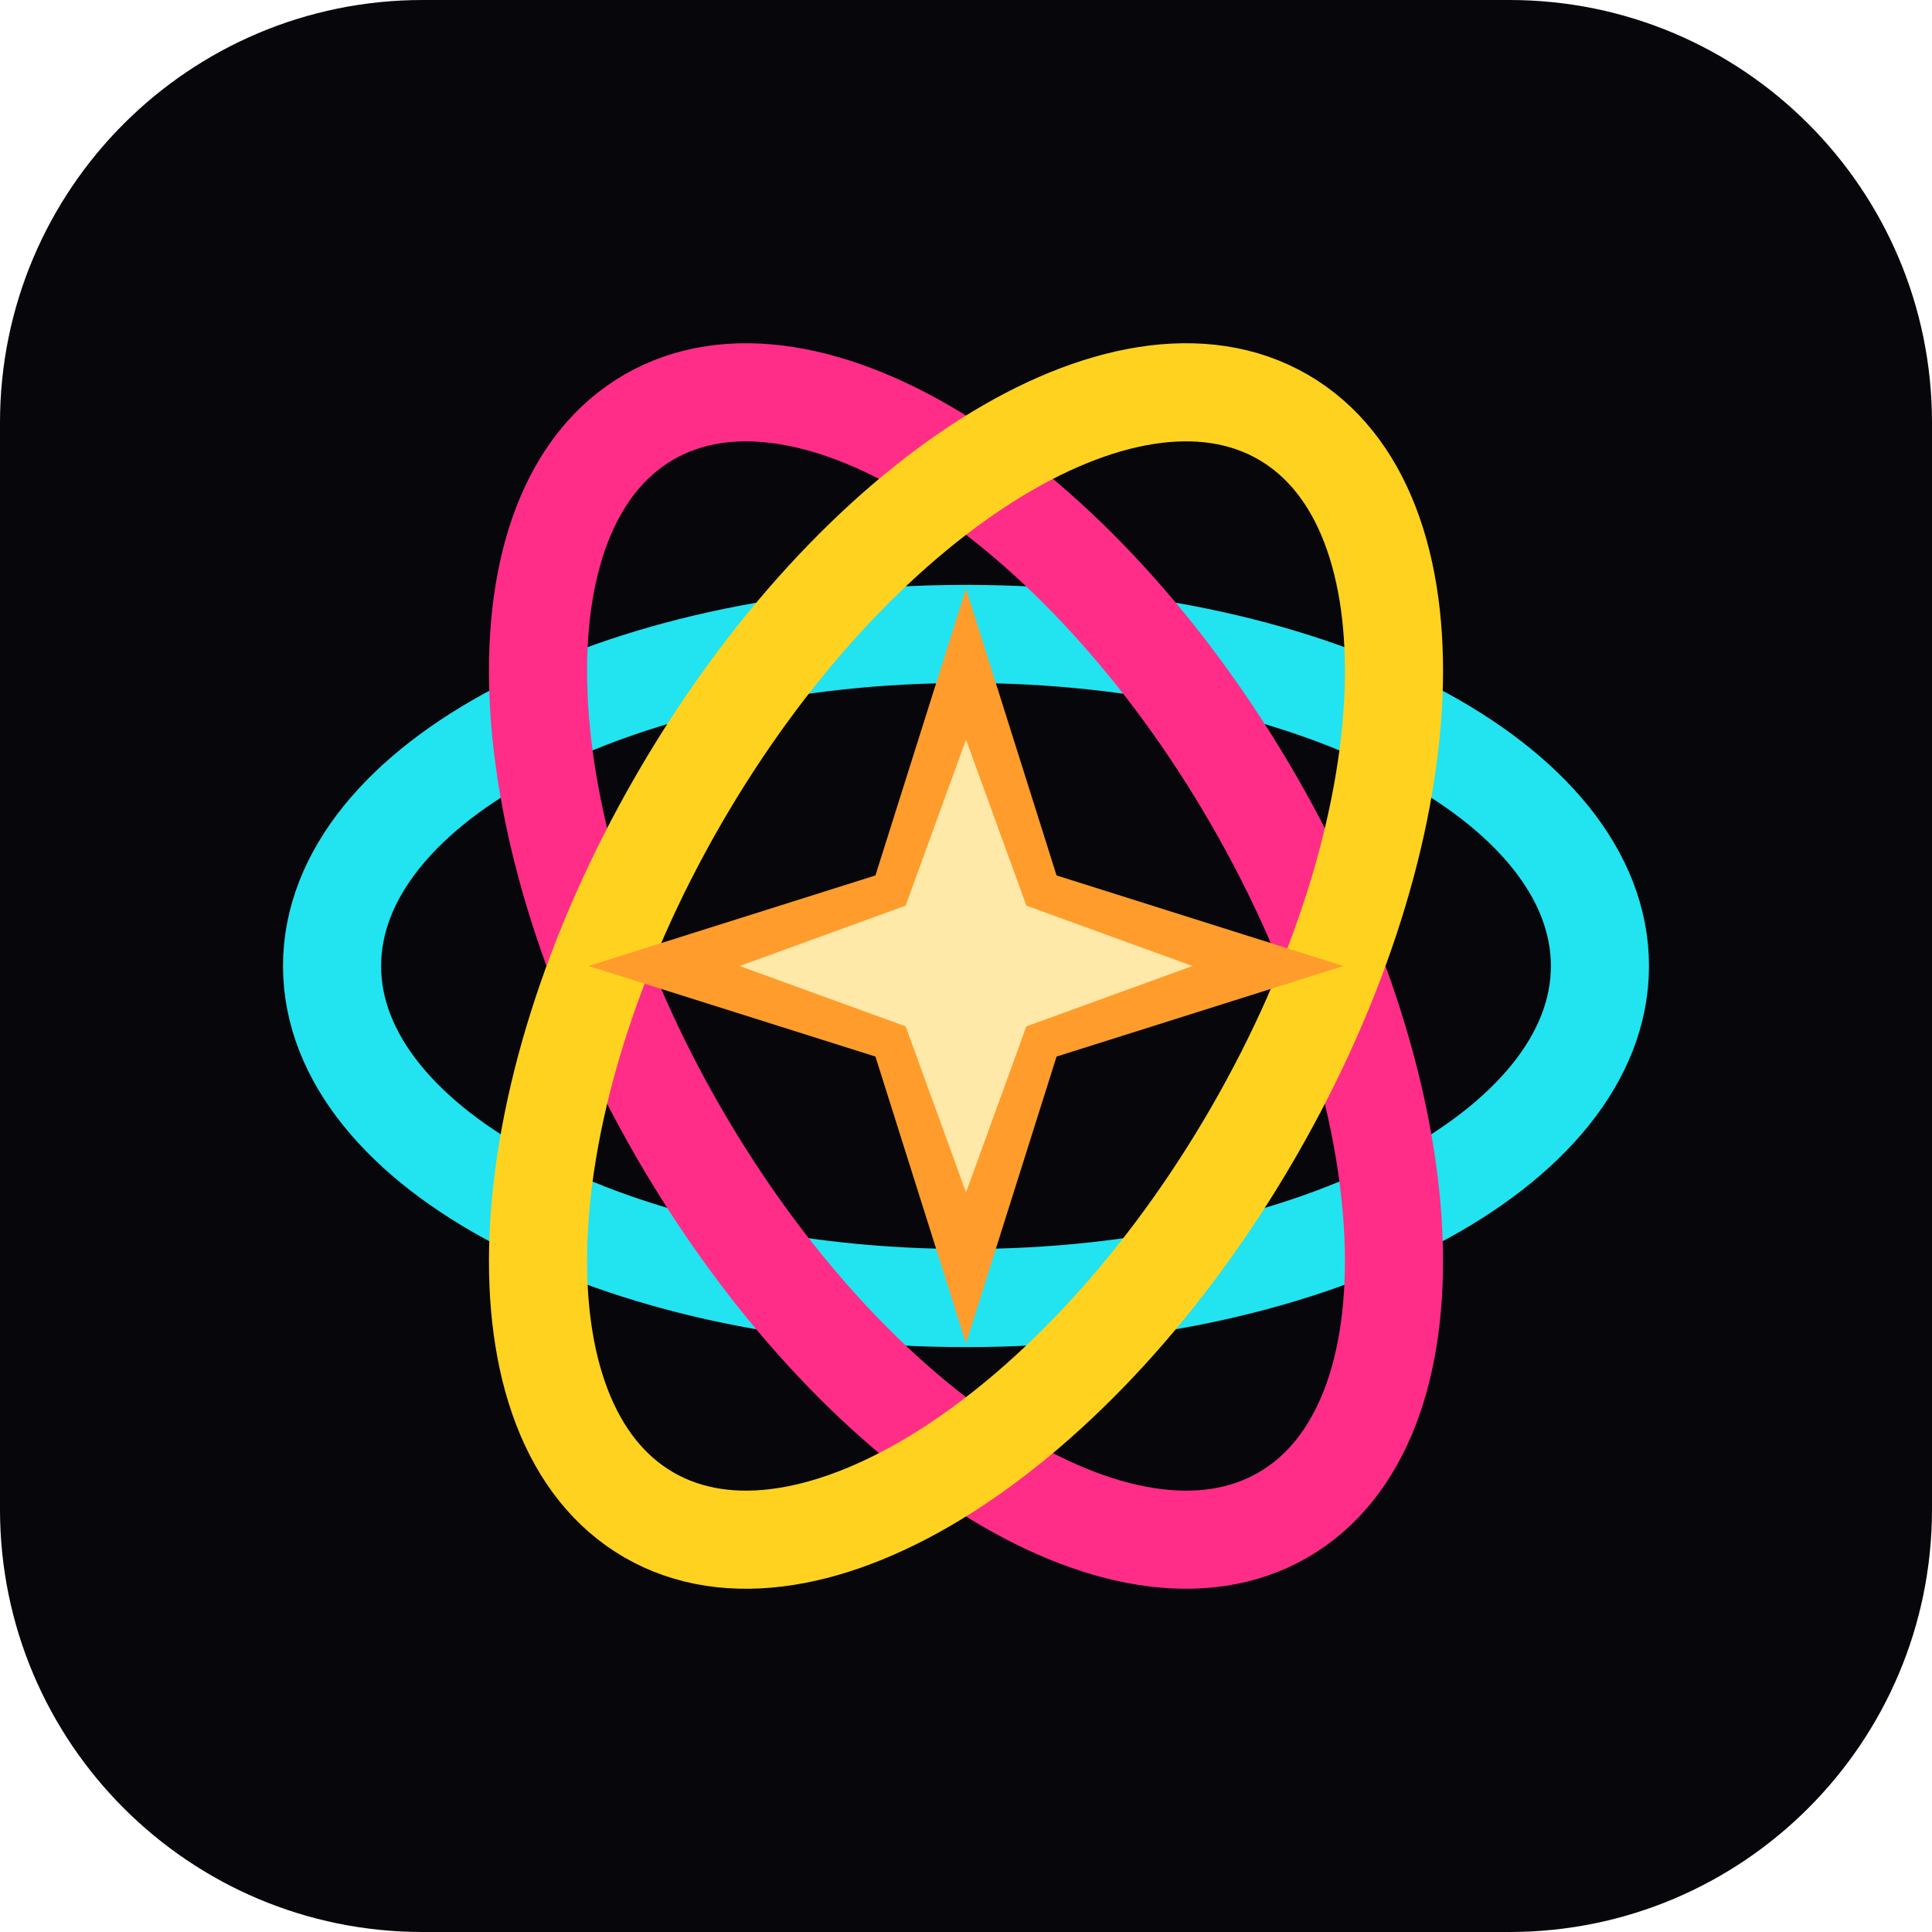
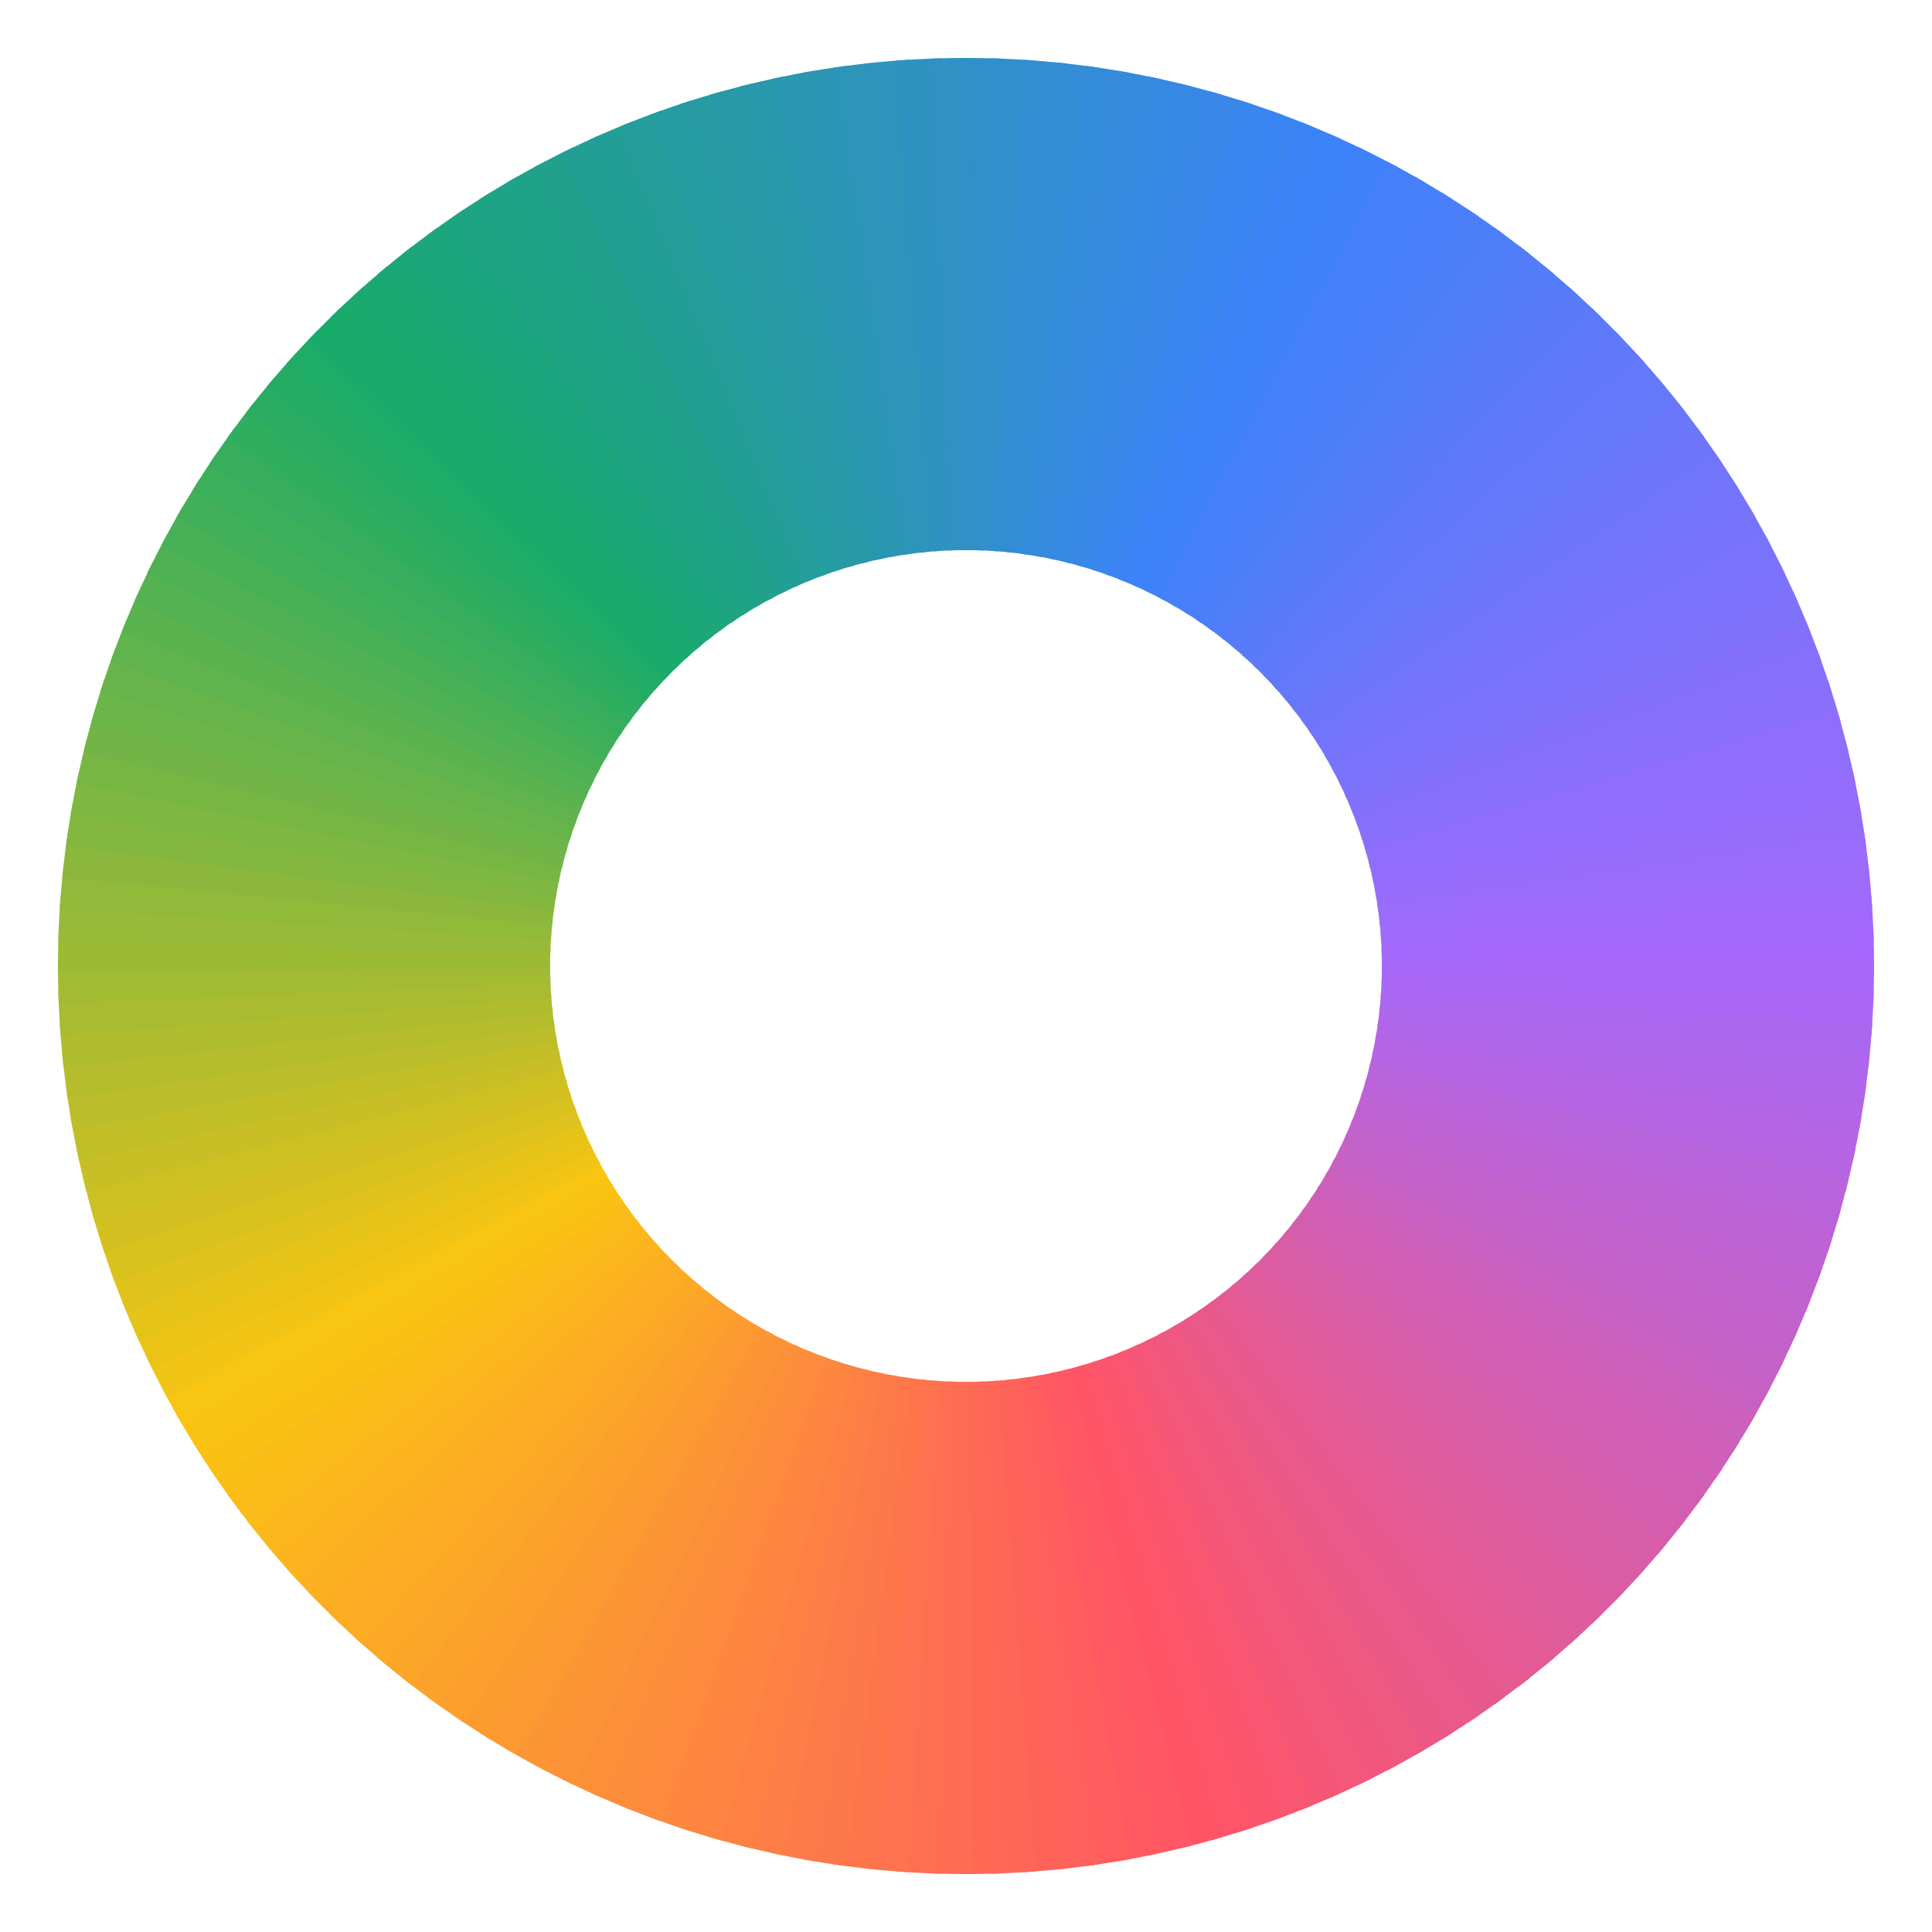
<svg xmlns="http://www.w3.org/2000/svg" viewBox="0 0 512 512" width="512" height="512">
-   <defs>
-     <clipPath id="c">
-       <rect width="512" height="512" rx="112" />
-     </clipPath>
-   </defs>
-   <g clip-path="url(#c)">
-     <rect width="512" height="512" fill="#07070b" />
-     <g fill="none" stroke-width="26" stroke-linecap="round" transform="translate(256 256)">
-       <ellipse rx="168" ry="88" stroke="#22e3f0" />
-       <ellipse rx="168" ry="88" stroke="#ff2d87" transform="rotate(60)" />
-       <ellipse rx="168" ry="88" stroke="#ffd21f" transform="rotate(-60)" />
-     </g>
-     <path d="M256 156 L280 232 L356 256 L280 280 L256 356 L232 280 L156 256 L232 232 Z" fill="#ff9c2b" />
-     <path d="M256 196 L272 240 L316 256 L272 272 L256 316 L240 272 L196 256 L240 240 Z" fill="#ffe9a8" />
-   </g>
+   <path fill="#3090c8" d="M254.32 15.37 A240.64 240.64 0 0 1 266.08 15.57 L260.62 145.88 A110.21 110.21 0 0 0 255.23 145.79Z" />
+   <path fill="#318fcc" d="M262.72 15.45 A240.64 240.64 0 0 1 274.46 16.07 L264.46 146.11 A110.21 110.21 0 0 0 259.08 145.83Z" />
+   <path fill="#328ed1" d="M271.11 15.83 A240.64 240.64 0 0 1 282.82 16.86 L268.29 146.47 A110.21 110.21 0 0 0 262.92 146.00Z" />
+   <path fill="#338dd5" d="M279.48 16.51 A240.64 240.64 0 0 1 291.15 17.94 L272.10 146.97 A110.21 110.21 0 0 0 266.75 146.31Z" />
+   <path fill="#348bd9" d="M287.83 17.47 A240.64 240.64 0 0 1 299.44 19.31 L275.90 147.60 A110.21 110.21 0 0 0 270.58 146.76Z" />
+   <path fill="#358add" d="M296.13 18.73 A240.64 240.64 0 0 1 307.67 20.97 L279.67 148.36 A110.21 110.21 0 0 0 274.38 147.33Z" />
+   <path fill="#3689e1" d="M304.39 20.28 A240.64 240.64 0 0 1 315.84 22.92 L283.41 149.25 A110.21 110.21 0 0 0 278.16 148.04Z" />
+   <path fill="#3788e5" d="M312.58 22.11 A240.64 240.64 0 0 1 323.94 25.15 L287.12 150.27 A110.21 110.21 0 0 0 281.92 148.88Z" />
+   <path fill="#3887e9" d="M320.71 24.22 A240.64 240.64 0 0 1 331.96 27.66 L290.79 151.42 A110.21 110.21 0 0 0 285.64 149.85Z" />
+   <path fill="#3986ee" d="M328.76 26.62 A240.64 240.64 0 0 1 339.88 30.45 L294.42 152.70 A110.21 110.21 0 0 0 289.33 150.95Z" />
+   <path fill="#3a84f2" d="M336.72 29.30 A240.64 240.64 0 0 1 347.70 33.52 L298.00 154.10 A110.21 110.21 0 0 0 292.97 152.17Z" />
+   <path fill="#3b83f6" d="M344.59 32.26 A240.64 240.64 0 0 1 355.41 36.85 L301.53 155.63 A110.21 110.21 0 0 0 296.57 153.53Z" />
+   <path fill="#3c82fa" d="M352.34 35.49 A240.64 240.64 0 0 1 363.00 40.46 L305.00 157.28 A110.21 110.21 0 0 0 300.12 155.00Z" />
+   <path fill="#3f81fa" d="M359.98 38.98 A240.64 240.64 0 0 1 370.45 44.32 L308.42 159.05 A110.21 110.21 0 0 0 303.62 156.61Z" />
+   <path fill="#4380fa" d="M367.49 42.74 A240.64 240.64 0 0 1 377.77 48.44 L311.77 160.94 A110.21 110.21 0 0 0 307.06 158.33Z" />
+   <path fill="#4680fa" d="M374.86 46.76 A240.64 240.64 0 0 1 384.94 52.82 L315.06 162.94 A110.21 110.21 0 0 0 310.44 160.17Z" />
+   <path fill="#497ffa" d="M382.09 51.04 A240.64 240.64 0 0 1 391.95 57.44 L318.27 165.06 A110.21 110.21 0 0 0 313.75 162.13Z" />
+   <path fill="#4c7efa" d="M389.17 55.57 A240.64 240.64 0 0 1 398.80 62.31 L321.40 167.29 A110.21 110.21 0 0 0 316.99 164.20Z" />
+   <path fill="#507dfa" d="M396.08 60.34 A240.64 240.64 0 0 1 405.47 67.41 L324.46 169.63 A110.21 110.21 0 0 0 320.16 166.39Z" />
+   <path fill="#537cfa" d="M402.83 65.34 A240.64 240.64 0 0 1 411.96 72.74 L327.43 172.07 A110.21 110.21 0 0 0 323.25 168.68Z" />
+   <path fill="#567cfa" d="M409.39 70.58 A240.64 240.64 0 0 1 418.26 78.30 L330.32 174.61 A110.21 110.21 0 0 0 326.25 171.08Z" />
+   <path fill="#597bfa" d="M415.77 76.05 A240.64 240.64 0 0 1 424.37 84.07 L333.11 177.26 A110.21 110.21 0 0 0 329.17 173.58Z" />
+   <path fill="#5d7afa" d="M421.95 81.74 A240.64 240.64 0 0 1 430.26 90.05 L335.81 179.99 A110.21 110.21 0 0 0 332.01 176.19Z" />
+   <path fill="#6079fa" d="M427.93 87.63 A240.64 240.64 0 0 1 435.95 96.23 L338.42 182.83 A110.21 110.21 0 0 0 334.74 178.89Z" />
+   <path fill="#6378fa" d="M433.70 93.74 A240.64 240.64 0 0 1 441.42 102.61 L340.92 185.75 A110.21 110.21 0 0 0 337.39 181.68Z" />
+   <path fill="#6678fa" d="M439.26 100.04 A240.64 240.64 0 0 1 446.66 109.17 L343.32 188.75 A110.21 110.21 0 0 0 339.93 184.57Z" />
+   <path fill="#6a77fa" d="M444.59 106.53 A240.64 240.64 0 0 1 451.66 115.92 L345.61 191.84 A110.21 110.21 0 0 0 342.37 187.54Z" />
+   <path fill="#6d76fa" d="M449.69 113.20 A240.64 240.64 0 0 1 456.43 122.83 L347.80 195.01 A110.21 110.21 0 0 0 344.71 190.60Z" />
+   <path fill="#7075fa" d="M454.56 120.05 A240.64 240.64 0 0 1 460.96 129.91 L349.87 198.25 A110.21 110.21 0 0 0 346.94 193.73Z" />
+   <path fill="#7374fb" d="M459.18 127.06 A240.64 240.64 0 0 1 465.24 137.14 L351.83 201.56 A110.21 110.21 0 0 0 349.06 196.94Z" />
+   <path fill="#7774fb" d="M463.56 134.23 A240.64 240.64 0 0 1 469.26 144.51 L353.67 204.94 A110.21 110.21 0 0 0 351.06 200.23Z" />
+   <path fill="#7a73fb" d="M467.68 141.55 A240.64 240.64 0 0 1 473.02 152.02 L355.39 208.38 A110.21 110.21 0 0 0 352.95 203.58Z" />
+   <path fill="#7d72fb" d="M471.54 149.00 A240.64 240.64 0 0 1 476.51 159.66 L357.00 211.88 A110.21 110.21 0 0 0 354.72 207.00Z" />
+   <path fill="#8071fb" d="M475.15 156.59 A240.64 240.64 0 0 1 479.74 167.41 L358.47 215.43 A110.21 110.21 0 0 0 356.37 210.47Z" />
+   <path fill="#8470fb" d="M478.48 164.30 A240.64 240.64 0 0 1 482.70 175.28 L359.83 219.03 A110.21 110.21 0 0 0 357.90 214.00Z" />
+   <path fill="#8770fb" d="M481.55 172.12 A240.64 240.64 0 0 1 485.38 183.24 L361.05 222.67 A110.21 110.21 0 0 0 359.30 217.58Z" />
+   <path fill="#8a6ffb" d="M484.34 180.04 A240.64 240.64 0 0 1 487.78 191.29 L362.15 226.36 A110.21 110.21 0 0 0 360.58 221.21Z" />
+   <path fill="#8e6efb" d="M486.85 188.06 A240.64 240.64 0 0 1 489.89 199.42 L363.12 230.08 A110.21 110.21 0 0 0 361.73 224.88Z" />
+   <path fill="#916dfb" d="M489.08 196.16 A240.64 240.64 0 0 1 491.72 207.61 L363.96 233.84 A110.21 110.21 0 0 0 362.75 228.59Z" />
+   <path fill="#946cfb" d="M491.03 204.33 A240.64 240.64 0 0 1 493.27 215.87 L364.67 237.62 A110.21 110.21 0 0 0 363.64 232.33Z" />
+   <path fill="#976cfb" d="M492.69 212.56 A240.64 240.64 0 0 1 494.53 224.17 L365.24 241.42 A110.21 110.21 0 0 0 364.40 236.10Z" />
+   <path fill="#9b6bfb" d="M494.06 220.85 A240.64 240.64 0 0 1 495.49 232.52 L365.69 245.25 A110.21 110.21 0 0 0 365.03 239.90Z" />
+   <path fill="#9e6afb" d="M495.14 229.18 A240.64 240.64 0 0 1 496.17 240.89 L366.00 249.08 A110.21 110.21 0 0 0 365.53 243.71Z" />
+   <path fill="#a169fb" d="M495.93 237.54 A240.64 240.64 0 0 1 496.55 249.28 L366.17 252.92 A110.21 110.21 0 0 0 365.89 247.54Z" />
+   <path fill="#a468fb" d="M496.43 245.92 A240.64 240.64 0 0 1 496.63 257.68 L366.21 256.77 A110.21 110.21 0 0 0 366.12 251.38Z" />
+   <path fill="#a768f9" d="M496.63 254.32 A240.64 240.64 0 0 1 496.43 266.08 L366.12 260.62 A110.21 110.21 0 0 0 366.21 255.23Z" />
+   <path fill="#aa67f5" d="M496.55 262.72 A240.64 240.64 0 0 1 495.93 274.46 L365.89 264.46 A110.21 110.21 0 0 0 366.17 259.08Z" />
+   <path fill="#ac67f1" d="M496.17 271.11 A240.64 240.64 0 0 1 495.14 282.82 L365.53 268.29 A110.21 110.21 0 0 0 366.00 262.92Z" />
+   <path fill="#ae66ed" d="M495.49 279.48 A240.64 240.64 0 0 1 494.06 291.15 L365.03 272.10 A110.21 110.21 0 0 0 365.69 266.75Z" />
+   <path fill="#b166e9" d="M494.53 287.83 A240.64 240.64 0 0 1 492.69 299.44 L364.40 275.90 A110.21 110.21 0 0 0 365.24 270.58Z" />
+   <path fill="#b365e5" d="M493.27 296.13 A240.64 240.64 0 0 1 491.03 307.67 L363.64 279.67 A110.21 110.21 0 0 0 364.67 274.38Z" />
+   <path fill="#b565e1" d="M491.72 304.39 A240.64 240.64 0 0 1 489.08 315.84 L362.75 283.41 A110.21 110.21 0 0 0 363.96 278.16Z" />
+   <path fill="#b864dd" d="M489.89 312.58 A240.64 240.64 0 0 1 486.85 323.94 L361.73 287.12 A110.21 110.21 0 0 0 363.12 281.92Z" />
+   <path fill="#ba63d9" d="M487.78 320.71 A240.64 240.64 0 0 1 484.34 331.96 L360.58 290.79 A110.21 110.21 0 0 0 362.15 285.64Z" />
+   <path fill="#bd63d5" d="M485.38 328.76 A240.64 240.64 0 0 1 481.55 339.88 L359.30 294.42 A110.21 110.21 0 0 0 361.05 289.33Z" />
+   <path fill="#bf62d1" d="M482.70 336.72 A240.64 240.64 0 0 1 478.48 347.70 L357.90 298.00 A110.21 110.21 0 0 0 359.83 292.97Z" />
+   <path fill="#c162cd" d="M479.74 344.59 A240.64 240.64 0 0 1 475.15 355.41 L356.37 301.53 A110.21 110.21 0 0 0 358.47 296.57Z" />
+   <path fill="#c461c9" d="M476.51 352.34 A240.64 240.64 0 0 1 471.54 363.00 L354.72 305.00 A110.21 110.21 0 0 0 357.00 300.12Z" />
+   <path fill="#c661c5" d="M473.02 359.98 A240.64 240.64 0 0 1 467.68 370.45 L352.95 308.42 A110.21 110.21 0 0 0 355.39 303.62Z" />
+   <path fill="#c860c1" d="M469.26 367.49 A240.64 240.64 0 0 1 463.56 377.77 L351.06 311.77 A110.21 110.21 0 0 0 353.67 307.06Z" />
+   <path fill="#cb60bd" d="M465.24 374.86 A240.64 240.64 0 0 1 459.18 384.94 L349.06 315.06 A110.21 110.21 0 0 0 351.83 310.44Z" />
+   <path fill="#cd5fb9" d="M460.96 382.09 A240.64 240.64 0 0 1 454.56 391.95 L346.94 318.27 A110.21 110.21 0 0 0 349.87 313.75Z" />
+   <path fill="#d05fb5" d="M456.43 389.17 A240.64 240.64 0 0 1 449.69 398.80 L344.71 321.40 A110.21 110.21 0 0 0 347.80 316.99Z" />
+   <path fill="#d25eb1" d="M451.66 396.08 A240.64 240.64 0 0 1 444.59 405.47 L342.37 324.46 A110.21 110.21 0 0 0 345.61 320.16Z" />
+   <path fill="#d45ead" d="M446.66 402.83 A240.64 240.64 0 0 1 439.26 411.96 L339.93 327.43 A110.21 110.21 0 0 0 343.32 323.25Z" />
+   <path fill="#d75da9" d="M441.42 409.39 A240.64 240.64 0 0 1 433.70 418.26 L337.39 330.32 A110.21 110.21 0 0 0 340.92 326.25Z" />
+   <path fill="#d95da5" d="M435.95 415.77 A240.64 240.64 0 0 1 427.93 424.37 L334.74 333.11 A110.21 110.21 0 0 0 338.42 329.17Z" />
+   <path fill="#db5ca1" d="M430.26 421.95 A240.64 240.64 0 0 1 421.95 430.26 L332.01 335.81 A110.21 110.21 0 0 0 335.81 332.01Z" />
+   <path fill="#de5b9d" d="M424.37 427.93 A240.64 240.64 0 0 1 415.77 435.95 L329.17 338.42 A110.21 110.21 0 0 0 333.11 334.74Z" />
+   <path fill="#e05b99" d="M418.26 433.70 A240.64 240.64 0 0 1 409.39 441.42 L326.25 340.92 A110.21 110.21 0 0 0 330.32 337.39Z" />
+   <path fill="#e35a95" d="M411.96 439.26 A240.64 240.64 0 0 1 402.83 446.66 L323.25 343.32 A110.21 110.21 0 0 0 327.43 339.93Z" />
+   <path fill="#e55a91" d="M405.47 444.59 A240.64 240.64 0 0 1 396.08 451.66 L320.16 345.61 A110.21 110.21 0 0 0 324.46 342.37Z" />
+   <path fill="#e7598d" d="M398.80 449.69 A240.64 240.64 0 0 1 389.17 456.43 L316.99 347.80 A110.21 110.21 0 0 0 321.40 344.71Z" />
+   <path fill="#ea5989" d="M391.95 454.56 A240.64 240.64 0 0 1 382.09 460.96 L313.75 349.87 A110.21 110.21 0 0 0 318.27 346.94Z" />
+   <path fill="#ec5885" d="M384.94 459.18 A240.64 240.64 0 0 1 374.86 465.24 L310.44 351.83 A110.21 110.21 0 0 0 315.06 349.06Z" />
+   <path fill="#ee5881" d="M377.77 463.56 A240.64 240.64 0 0 1 367.49 469.26 L307.06 353.67 A110.21 110.21 0 0 0 311.77 351.06Z" />
+   <path fill="#f1577d" d="M370.45 467.68 A240.64 240.64 0 0 1 359.98 473.02 L303.62 355.39 A110.21 110.21 0 0 0 308.42 352.95Z" />
+   <path fill="#f35779" d="M363.00 471.54 A240.64 240.64 0 0 1 352.34 476.51 L300.12 357.00 A110.21 110.21 0 0 0 305.00 354.72Z" />
+   <path fill="#f65675" d="M355.41 475.15 A240.64 240.64 0 0 1 344.59 479.74 L296.57 358.47 A110.21 110.21 0 0 0 301.53 356.37Z" />
+   <path fill="#f85671" d="M347.70 478.48 A240.64 240.64 0 0 1 336.72 482.70 L292.97 359.83 A110.21 110.21 0 0 0 298.00 357.90Z" />
+   <path fill="#fa556d" d="M339.88 481.55 A240.64 240.64 0 0 1 328.76 485.38 L289.33 361.05 A110.21 110.21 0 0 0 294.42 359.30Z" />
+   <path fill="#fd5569" d="M331.96 484.34 A240.64 240.64 0 0 1 320.71 487.78 L285.64 362.15 A110.21 110.21 0 0 0 290.79 360.58Z" />
+   <path fill="#ff5465" d="M323.94 486.85 A240.64 240.64 0 0 1 312.58 489.89 L281.92 363.12 A110.21 110.21 0 0 0 287.12 361.73Z" />
+   <path fill="#ff5763" d="M315.84 489.08 A240.64 240.64 0 0 1 304.39 491.72 L278.16 363.96 A110.21 110.21 0 0 0 283.41 362.75Z" />
+   <path fill="#ff5a61" d="M307.67 491.03 A240.64 240.64 0 0 1 296.13 493.27 L274.38 364.67 A110.21 110.21 0 0 0 279.67 363.64Z" />
+   <path fill="#ff5d5e" d="M299.44 492.69 A240.64 240.64 0 0 1 287.83 494.53 L270.58 365.24 A110.21 110.21 0 0 0 275.90 364.40Z" />
+   <path fill="#fe605c" d="M291.15 494.06 A240.64 240.64 0 0 1 279.48 495.49 L266.75 365.69 A110.21 110.21 0 0 0 272.10 365.03Z" />
+   <path fill="#fe635a" d="M282.82 495.14 A240.64 240.64 0 0 1 271.11 496.17 L262.92 366.00 A110.21 110.21 0 0 0 268.29 365.53Z" />
+   <path fill="#fe6658" d="M274.46 495.93 A240.64 240.64 0 0 1 262.72 496.55 L259.08 366.17 A110.21 110.21 0 0 0 264.46 365.89Z" />
+   <path fill="#fe6955" d="M266.08 496.43 A240.64 240.64 0 0 1 254.32 496.63 L255.23 366.21 A110.21 110.21 0 0 0 260.62 366.12Z" />
+   <path fill="#fe6c53" d="M257.68 496.63 A240.64 240.64 0 0 1 245.92 496.43 L251.38 366.12 A110.21 110.21 0 0 0 256.77 366.21Z" />
+   <path fill="#fe6f51" d="M249.28 496.55 A240.64 240.64 0 0 1 237.54 495.93 L247.54 365.89 A110.21 110.21 0 0 0 252.92 366.17Z" />
+   <path fill="#fe724f" d="M240.89 496.17 A240.64 240.64 0 0 1 229.18 495.14 L243.71 365.53 A110.21 110.21 0 0 0 249.08 366.00Z" />
+   <path fill="#fe754c" d="M232.52 495.49 A240.64 240.64 0 0 1 220.85 494.06 L239.90 365.03 A110.21 110.21 0 0 0 245.25 365.69Z" />
+   <path fill="#fd784a" d="M224.17 494.53 A240.64 240.64 0 0 1 212.56 492.69 L236.10 364.40 A110.21 110.21 0 0 0 241.42 365.24Z" />
+   <path fill="#fd7b48" d="M215.87 493.27 A240.64 240.64 0 0 1 204.33 491.03 L232.33 363.64 A110.21 110.21 0 0 0 237.62 364.67Z" />
+   <path fill="#fd7e46" d="M207.61 491.72 A240.64 240.64 0 0 1 196.16 489.08 L228.59 362.75 A110.21 110.21 0 0 0 233.84 363.96Z" />
+   <path fill="#fd8143" d="M199.42 489.89 A240.64 240.64 0 0 1 188.06 486.85 L224.88 361.73 A110.21 110.21 0 0 0 230.08 363.12Z" />
+   <path fill="#fd8441" d="M191.29 487.78 A240.64 240.64 0 0 1 180.04 484.34 L221.21 360.58 A110.21 110.21 0 0 0 226.36 362.15Z" />
+   <path fill="#fd873f" d="M183.24 485.38 A240.64 240.64 0 0 1 172.12 481.55 L217.58 359.30 A110.21 110.21 0 0 0 222.67 361.05Z" />
+   <path fill="#fd8a3d" d="M175.28 482.70 A240.64 240.64 0 0 1 164.30 478.48 L214.00 357.90 A110.21 110.21 0 0 0 219.03 359.83Z" />
+   <path fill="#fc8d3a" d="M167.41 479.74 A240.64 240.64 0 0 1 156.59 475.15 L210.47 356.37 A110.21 110.21 0 0 0 215.43 358.47Z" />
+   <path fill="#fc9038" d="M159.66 476.51 A240.64 240.64 0 0 1 149.00 471.54 L207.00 354.72 A110.21 110.21 0 0 0 211.88 357.00Z" />
+   <path fill="#fc9336" d="M152.02 473.02 A240.64 240.64 0 0 1 141.55 467.68 L203.58 352.95 A110.21 110.21 0 0 0 208.38 355.39Z" />
+   <path fill="#fc9634" d="M144.51 469.26 A240.64 240.64 0 0 1 134.23 463.56 L200.23 351.06 A110.21 110.21 0 0 0 204.94 353.67Z" />
+   <path fill="#fc9931" d="M137.14 465.24 A240.64 240.64 0 0 1 127.06 459.18 L196.94 349.06 A110.21 110.21 0 0 0 201.56 351.83Z" />
+   <path fill="#fc9c2f" d="M129.91 460.96 A240.64 240.64 0 0 1 120.05 454.56 L193.73 346.94 A110.21 110.21 0 0 0 198.25 349.87Z" />
+   <path fill="#fc9f2d" d="M122.83 456.43 A240.64 240.64 0 0 1 113.20 449.69 L190.60 344.71 A110.21 110.21 0 0 0 195.01 347.80Z" />
+   <path fill="#fca22b" d="M115.92 451.66 A240.64 240.64 0 0 1 106.53 444.59 L187.54 342.37 A110.21 110.21 0 0 0 191.84 345.61Z" />
+   <path fill="#fba529" d="M109.17 446.66 A240.64 240.64 0 0 1 100.04 439.26 L184.57 339.93 A110.21 110.21 0 0 0 188.75 343.32Z" />
+   <path fill="#fba826" d="M102.61 441.42 A240.64 240.64 0 0 1 93.74 433.70 L181.68 337.39 A110.21 110.21 0 0 0 185.75 340.92Z" />
+   <path fill="#fbab24" d="M96.23 435.95 A240.64 240.64 0 0 1 87.63 427.93 L178.89 334.74 A110.21 110.21 0 0 0 182.83 338.42Z" />
+   <path fill="#fbae22" d="M90.05 430.26 A240.64 240.64 0 0 1 81.74 421.95 L176.19 332.01 A110.21 110.21 0 0 0 179.99 335.81Z" />
+   <path fill="#fbb120" d="M84.07 424.37 A240.64 240.64 0 0 1 76.05 415.77 L173.58 329.17 A110.21 110.21 0 0 0 177.26 333.11Z" />
+   <path fill="#fbb41d" d="M78.30 418.26 A240.64 240.64 0 0 1 70.58 409.39 L171.08 326.25 A110.21 110.21 0 0 0 174.61 330.32Z" />
+   <path fill="#fbb71b" d="M72.74 411.96 A240.64 240.64 0 0 1 65.34 402.83 L168.68 323.25 A110.21 110.21 0 0 0 172.07 327.43Z" />
+   <path fill="#faba19" d="M67.41 405.47 A240.64 240.64 0 0 1 60.34 396.08 L166.39 320.16 A110.21 110.21 0 0 0 169.63 324.46Z" />
+   <path fill="#fabd17" d="M62.31 398.80 A240.64 240.64 0 0 1 55.57 389.17 L164.20 316.99 A110.21 110.21 0 0 0 167.29 321.40Z" />
+   <path fill="#fac014" d="M57.44 391.95 A240.64 240.64 0 0 1 51.04 382.09 L162.13 313.75 A110.21 110.21 0 0 0 165.06 318.27Z" />
+   <path fill="#fac312" d="M52.82 384.94 A240.64 240.64 0 0 1 46.76 374.86 L160.17 310.44 A110.21 110.21 0 0 0 162.94 315.06Z" />
+   <path fill="#f7c512" d="M48.44 377.77 A240.64 240.64 0 0 1 42.74 367.49 L158.33 307.06 A110.21 110.21 0 0 0 160.94 311.77Z" />
+   <path fill="#f1c415" d="M44.32 370.45 A240.64 240.64 0 0 1 38.98 359.98 L156.61 303.62 A110.21 110.21 0 0 0 159.05 308.42Z" />
+   <path fill="#ebc317" d="M40.46 363.00 A240.64 240.64 0 0 1 35.49 352.34 L155.00 300.12 A110.21 110.21 0 0 0 157.28 305.00Z" />
+   <path fill="#e5c319" d="M36.85 355.41 A240.64 240.64 0 0 1 32.26 344.59 L153.53 296.57 A110.21 110.21 0 0 0 155.63 301.53Z" />
+   <path fill="#dfc21c" d="M33.52 347.70 A240.64 240.64 0 0 1 29.30 336.72 L152.17 292.97 A110.21 110.21 0 0 0 154.10 298.00Z" />
+   <path fill="#d9c11e" d="M30.45 339.88 A240.64 240.64 0 0 1 26.62 328.76 L150.95 289.33 A110.21 110.21 0 0 0 152.70 294.42Z" />
+   <path fill="#d3c020" d="M27.66 331.96 A240.64 240.64 0 0 1 24.22 320.71 L149.85 285.64 A110.21 110.21 0 0 0 151.42 290.79Z" />
+   <path fill="#cdc023" d="M25.15 323.94 A240.64 240.64 0 0 1 22.11 312.58 L148.88 281.92 A110.21 110.21 0 0 0 150.27 287.12Z" />
+   <path fill="#c7bf25" d="M22.92 315.84 A240.64 240.64 0 0 1 20.28 304.39 L148.04 278.16 A110.21 110.21 0 0 0 149.25 283.41Z" />
+   <path fill="#c1be27" d="M20.97 307.67 A240.64 240.64 0 0 1 18.73 296.13 L147.33 274.38 A110.21 110.21 0 0 0 148.36 279.67Z" />
+   <path fill="#bbbe2a" d="M19.31 299.44 A240.64 240.64 0 0 1 17.47 287.83 L146.76 270.58 A110.21 110.21 0 0 0 147.60 275.90Z" />
+   <path fill="#b5bd2c" d="M17.94 291.15 A240.64 240.64 0 0 1 16.51 279.48 L146.31 266.75 A110.21 110.21 0 0 0 146.97 272.10Z" />
+   <path fill="#afbc2e" d="M16.86 282.82 A240.64 240.64 0 0 1 15.83 271.11 L146.00 262.92 A110.21 110.21 0 0 0 146.47 268.29Z" />
+   <path fill="#a9bc31" d="M16.07 274.46 A240.64 240.64 0 0 1 15.45 262.72 L145.83 259.08 A110.21 110.21 0 0 0 146.11 264.46Z" />
+   <path fill="#a3bb33" d="M15.57 266.08 A240.64 240.64 0 0 1 15.37 254.32 L145.79 255.23 A110.21 110.21 0 0 0 145.88 260.62Z" />
+   <path fill="#9dba35" d="M15.37 257.68 A240.64 240.64 0 0 1 15.57 245.92 L145.88 251.38 A110.21 110.21 0 0 0 145.79 256.77Z" />
+   <path fill="#97ba38" d="M15.45 249.28 A240.64 240.64 0 0 1 16.07 237.54 L146.11 247.54 A110.21 110.21 0 0 0 145.83 252.92Z" />
+   <path fill="#91b93a" d="M15.83 240.89 A240.64 240.64 0 0 1 16.86 229.18 L146.47 243.71 A110.21 110.21 0 0 0 146.00 249.08Z" />
+   <path fill="#8bb83c" d="M16.51 232.52 A240.64 240.64 0 0 1 17.94 220.85 L146.97 239.90 A110.21 110.21 0 0 0 146.31 245.25Z" />
+   <path fill="#84b73f" d="M17.47 224.17 A240.64 240.64 0 0 1 19.31 212.56 L147.60 236.10 A110.21 110.21 0 0 0 146.76 241.42Z" />
+   <path fill="#7eb741" d="M18.73 215.87 A240.64 240.64 0 0 1 20.97 204.33 L148.36 232.33 A110.21 110.21 0 0 0 147.33 237.62Z" />
+   <path fill="#78b643" d="M20.28 207.61 A240.64 240.64 0 0 1 22.92 196.16 L149.25 228.59 A110.21 110.21 0 0 0 148.04 233.84Z" />
+   <path fill="#72b546" d="M22.11 199.42 A240.64 240.64 0 0 1 25.15 188.06 L150.27 224.88 A110.21 110.21 0 0 0 148.88 230.08Z" />
+   <path fill="#6cb548" d="M24.22 191.29 A240.64 240.64 0 0 1 27.66 180.04 L151.42 221.21 A110.21 110.21 0 0 0 149.85 226.36Z" />
+   <path fill="#66b44a" d="M26.62 183.24 A240.64 240.64 0 0 1 30.45 172.12 L152.70 217.58 A110.21 110.21 0 0 0 150.95 222.67Z" />
+   <path fill="#60b34d" d="M29.30 175.28 A240.64 240.64 0 0 1 33.52 164.30 L154.10 214.00 A110.21 110.21 0 0 0 152.17 219.03Z" />
+   <path fill="#5ab34f" d="M32.26 167.41 A240.64 240.64 0 0 1 36.85 156.59 L155.63 210.47 A110.21 110.21 0 0 0 153.53 215.43Z" />
+   <path fill="#54b252" d="M35.49 159.66 A240.64 240.64 0 0 1 40.46 149.00 L157.28 207.00 A110.21 110.21 0 0 0 155.00 211.88Z" />
+   <path fill="#4eb154" d="M38.98 152.02 A240.64 240.64 0 0 1 44.32 141.55 L159.05 203.58 A110.21 110.21 0 0 0 156.61 208.38Z" />
+   <path fill="#48b156" d="M42.74 144.51 A240.64 240.64 0 0 1 48.44 134.23 L160.94 200.23 A110.21 110.21 0 0 0 158.33 204.94Z" />
+   <path fill="#42b059" d="M46.76 137.14 A240.64 240.64 0 0 1 52.82 127.06 L162.94 196.94 A110.21 110.21 0 0 0 160.17 201.56Z" />
+   <path fill="#3caf5b" d="M51.04 129.91 A240.64 240.64 0 0 1 57.44 120.05 L165.06 193.73 A110.21 110.21 0 0 0 162.13 198.25Z" />
+   <path fill="#36ae5d" d="M55.57 122.83 A240.64 240.64 0 0 1 62.31 113.20 L167.29 190.60 A110.21 110.21 0 0 0 164.20 195.01Z" />
+   <path fill="#30ae60" d="M60.34 115.92 A240.64 240.64 0 0 1 67.41 106.53 L169.63 187.54 A110.21 110.21 0 0 0 166.39 191.84Z" />
+   <path fill="#2aad62" d="M65.34 109.17 A240.64 240.64 0 0 1 72.74 100.04 L172.07 184.57 A110.21 110.21 0 0 0 168.68 188.75Z" />
+   <path fill="#24ac64" d="M70.58 102.61 A240.64 240.64 0 0 1 78.30 93.74 L174.61 181.68 A110.21 110.21 0 0 0 171.08 185.75Z" />
+   <path fill="#1eac67" d="M76.05 96.23 A240.64 240.64 0 0 1 84.07 87.63 L177.26 178.89 A110.21 110.21 0 0 0 173.58 182.83Z" />
+   <path fill="#18ab69" d="M81.74 90.05 A240.64 240.64 0 0 1 90.05 81.74 L179.99 176.19 A110.21 110.21 0 0 0 176.19 179.99Z" />
+   <path fill="#19aa6d" d="M87.63 84.07 A240.64 240.64 0 0 1 96.23 76.05 L182.83 173.58 A110.21 110.21 0 0 0 178.89 177.26Z" />
+   <path fill="#1aa971" d="M93.74 78.30 A240.64 240.64 0 0 1 102.61 70.58 L185.75 171.08 A110.21 110.21 0 0 0 181.68 174.61Z" />
+   <path fill="#1ba775" d="M100.04 72.74 A240.64 240.64 0 0 1 109.17 65.34 L188.75 168.68 A110.21 110.21 0 0 0 184.57 172.07Z" />
+   <path fill="#1ca67a" d="M106.53 67.41 A240.64 240.64 0 0 1 115.92 60.34 L191.84 166.39 A110.21 110.21 0 0 0 187.54 169.63Z" />
+   <path fill="#1da57e" d="M113.20 62.31 A240.64 240.64 0 0 1 122.83 55.57 L195.01 164.20 A110.21 110.21 0 0 0 190.60 167.29Z" />
+   <path fill="#1ea482" d="M120.05 57.44 A240.64 240.64 0 0 1 129.91 51.04 L198.25 162.13 A110.21 110.21 0 0 0 193.73 165.06Z" />
+   <path fill="#1fa386" d="M127.06 52.82 A240.64 240.64 0 0 1 137.14 46.76 L201.56 160.17 A110.21 110.21 0 0 0 196.94 162.94Z" />
+   <path fill="#20a28a" d="M134.23 48.44 A240.64 240.64 0 0 1 144.51 42.74 L204.94 158.33 A110.21 110.21 0 0 0 200.23 160.94Z" />
+   <path fill="#21a08e" d="M141.55 44.32 A240.64 240.64 0 0 1 152.02 38.98 L208.38 156.61 A110.21 110.21 0 0 0 203.58 159.05Z" />
+   <path fill="#229f92" d="M149.00 40.46 A240.64 240.64 0 0 1 159.66 35.49 L211.88 155.00 A110.21 110.21 0 0 0 207.00 157.28Z" />
+   <path fill="#239e97" d="M156.59 36.85 A240.64 240.64 0 0 1 167.41 32.26 L215.43 153.53 A110.21 110.21 0 0 0 210.47 155.63Z" />
+   <path fill="#249d9b" d="M164.30 33.52 A240.64 240.64 0 0 1 175.28 29.30 L219.03 152.17 A110.21 110.21 0 0 0 214.00 154.10Z" />
+   <path fill="#259c9f" d="M172.12 30.45 A240.64 240.64 0 0 1 183.24 26.62 L222.67 150.95 A110.21 110.21 0 0 0 217.58 152.70Z" />
+   <path fill="#269ba3" d="M180.04 27.66 A240.64 240.64 0 0 1 191.29 24.22 L226.36 149.85 A110.21 110.21 0 0 0 221.21 151.42Z" />
+   <path fill="#2799a7" d="M188.06 25.15 A240.64 240.64 0 0 1 199.42 22.11 L230.08 148.88 A110.21 110.21 0 0 0 224.88 150.27Z" />
+   <path fill="#2898ab" d="M196.16 22.92 A240.64 240.64 0 0 1 207.61 20.28 L233.84 148.04 A110.21 110.21 0 0 0 228.59 149.25Z" />
+   <path fill="#2997af" d="M204.33 20.97 A240.64 240.64 0 0 1 215.87 18.73 L237.62 147.33 A110.21 110.21 0 0 0 232.33 148.36Z" />
+   <path fill="#2b96b4" d="M212.56 19.31 A240.64 240.64 0 0 1 224.17 17.47 L241.42 146.76 A110.21 110.21 0 0 0 236.10 147.60Z" />
+   <path fill="#2c95b8" d="M220.85 17.94 A240.64 240.64 0 0 1 232.52 16.51 L245.25 146.31 A110.21 110.21 0 0 0 239.90 146.97Z" />
+   <path fill="#2d94bc" d="M229.18 16.86 A240.64 240.64 0 0 1 240.89 15.83 L249.08 146.00 A110.21 110.21 0 0 0 243.71 146.47Z" />
+   <path fill="#2e92c0" d="M237.54 16.07 A240.64 240.64 0 0 1 249.28 15.45 L252.92 145.83 A110.21 110.21 0 0 0 247.54 146.11Z" />
+   <path fill="#2f91c4" d="M245.92 15.57 A240.64 240.64 0 0 1 257.68 15.37 L256.77 145.79 A110.21 110.21 0 0 0 251.38 145.88Z" />
</svg>
